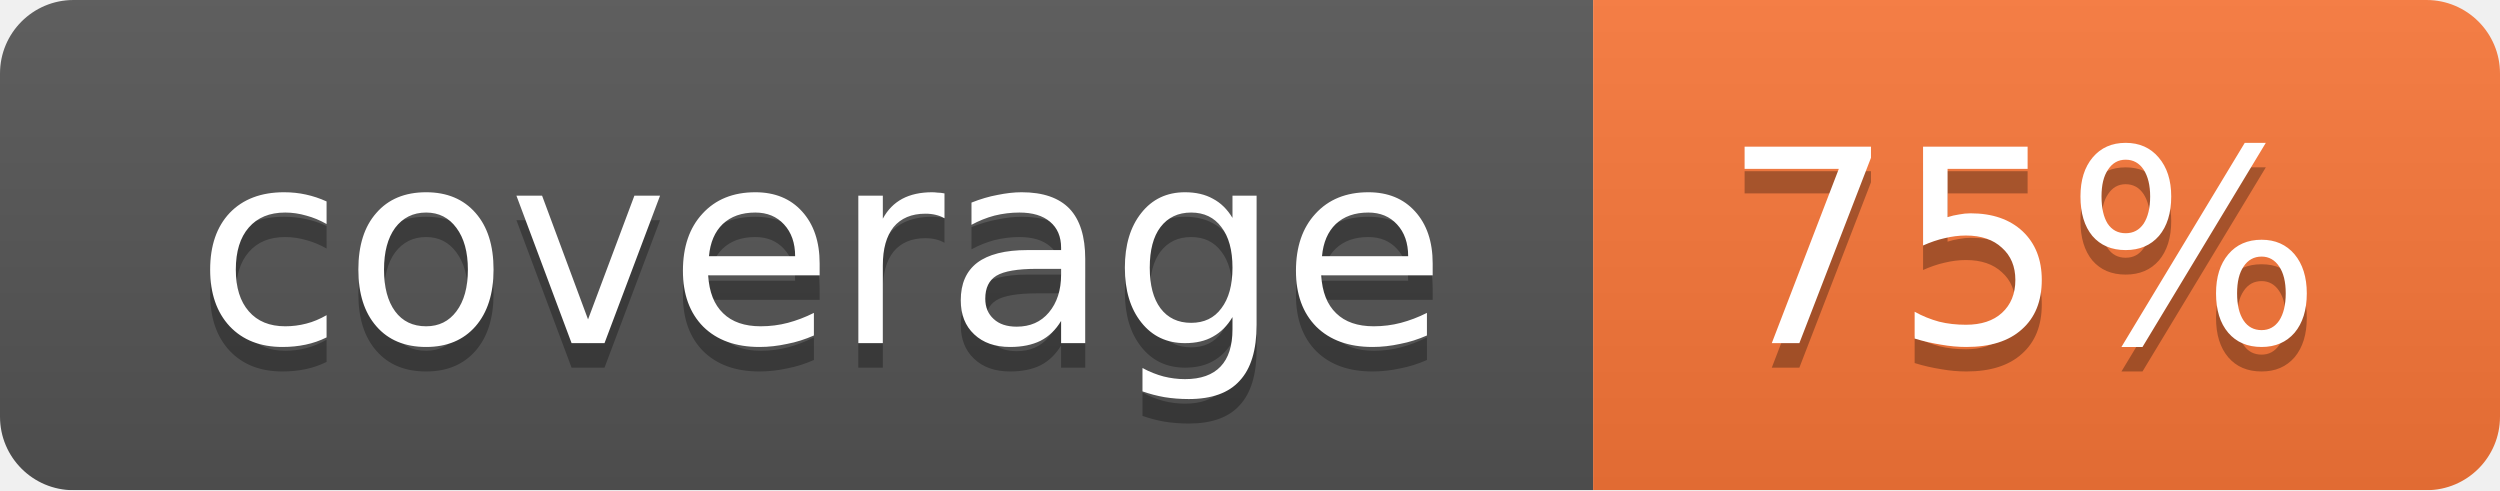
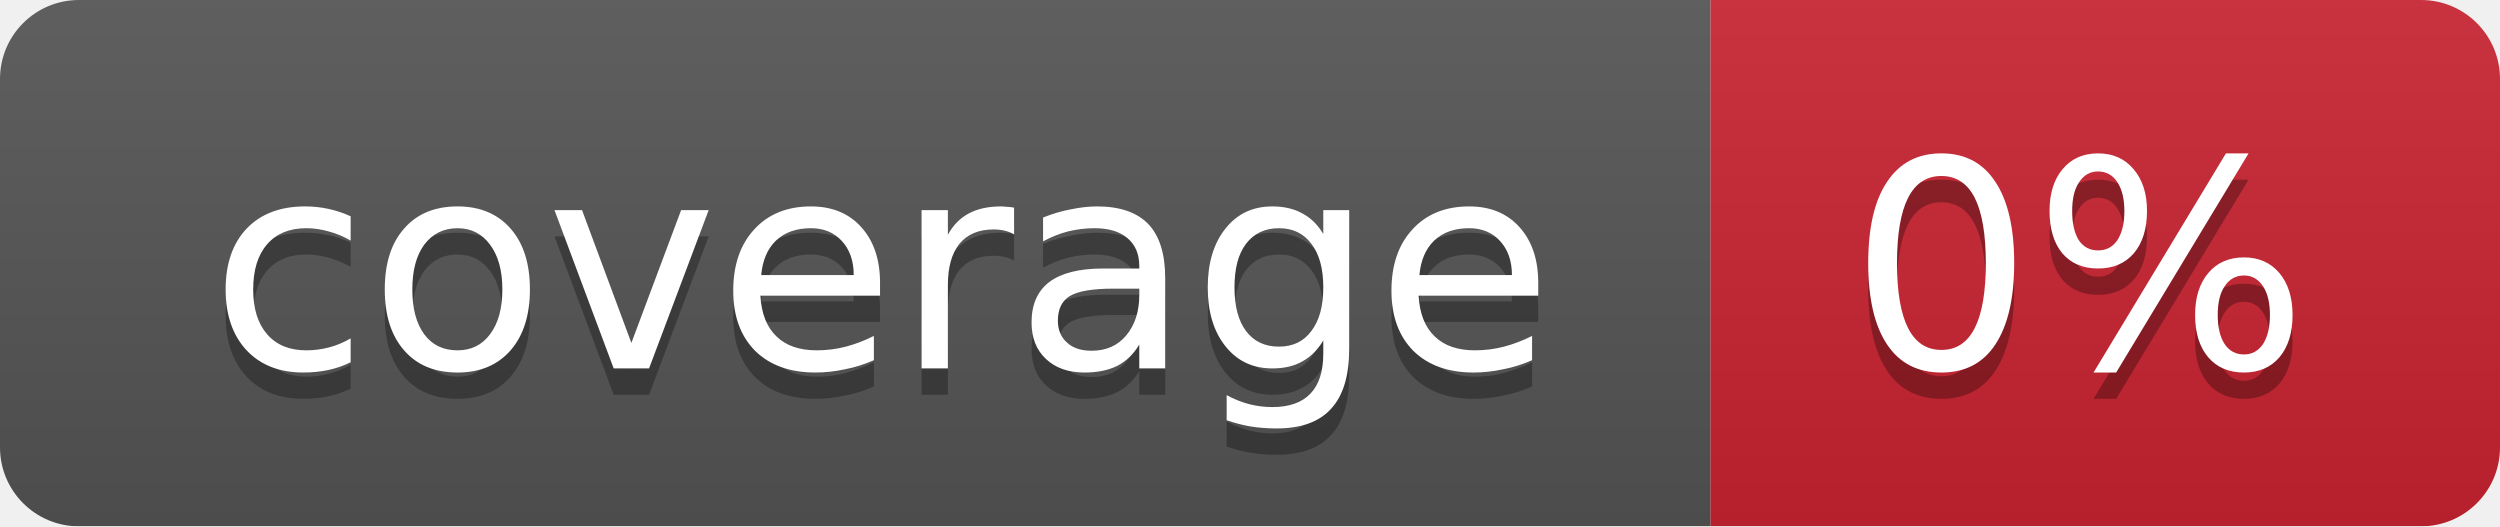
- <svg xmlns="http://www.w3.org/2000/svg" width="102" height="20">
+ <svg xmlns="http://www.w3.org/2000/svg" width="95" height="20">
  <linearGradient id="smooth" x2="0" y2="100%">
    <stop offset="0" stop-color="#bbb" stop-opacity=".1" />
    <stop offset="1" stop-opacity=".1" />
  </linearGradient>
  <mask id="round">
-     <rect width="102" height="20" rx="3" fill="#fff" />
+     <rect width="95" height="20" rx="3" fill="#fff" />
  </mask>
  <g mask="url(#round)">
    <rect width="65" height="20" fill="#555" />
-     <rect x="65" width="37" height="20" fill="#fa7739" />
-     <rect width="102" height="20" fill="url(#smooth)" />
+     <rect x="65" width="30" height="20" fill="#cb2431" />
+     <rect width="95" height="20" fill="url(#smooth)" />
  </g>
  <g fill="#fff" text-anchor="middle" font-family="DejaVu Sans,Verdana,Geneva,sans-serif" font-size="11">
    <text x="33.5" y="15" fill="#010101" fill-opacity=".3">coverage</text>
    <text x="33.5" y="14">coverage</text>
-     <text x="82.5" y="15" fill="#010101" fill-opacity=".3">75%</text>
-     <text x="82.5" y="14">75%</text>
+     <text x="79" y="15" fill="#010101" fill-opacity=".3">0%</text>
+     <text x="79" y="14">0%</text>
  </g>
</svg>
